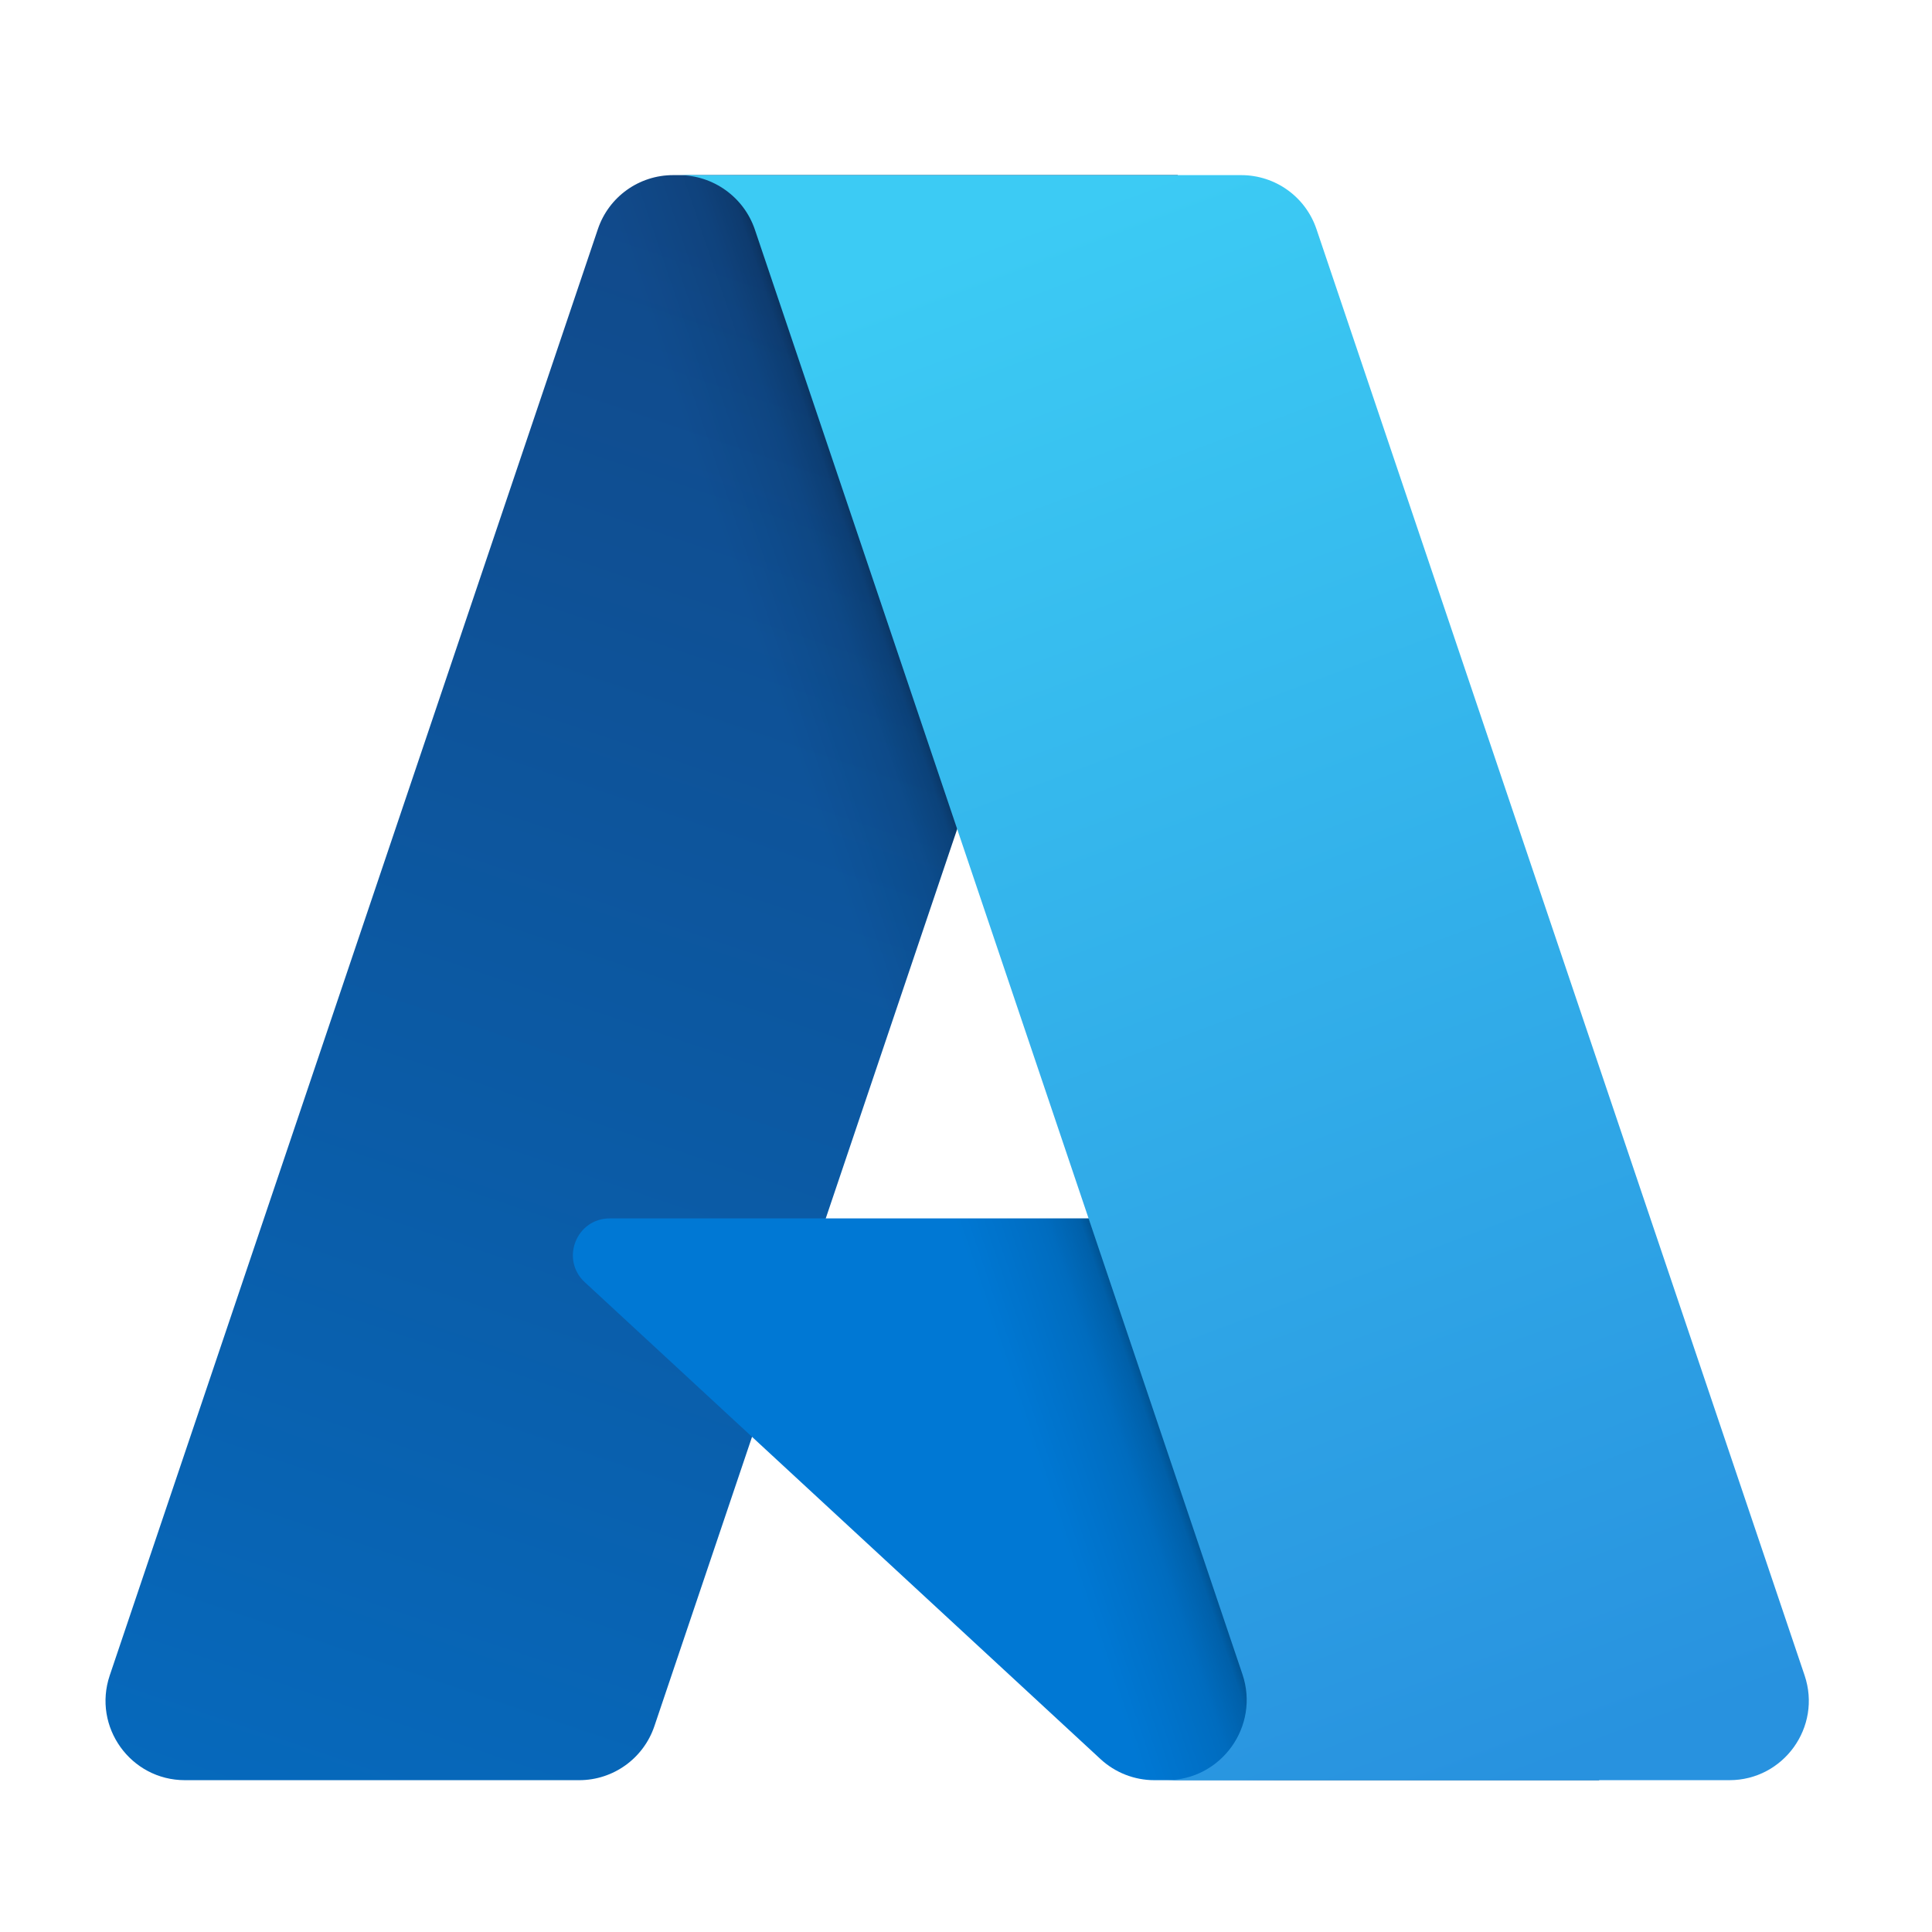
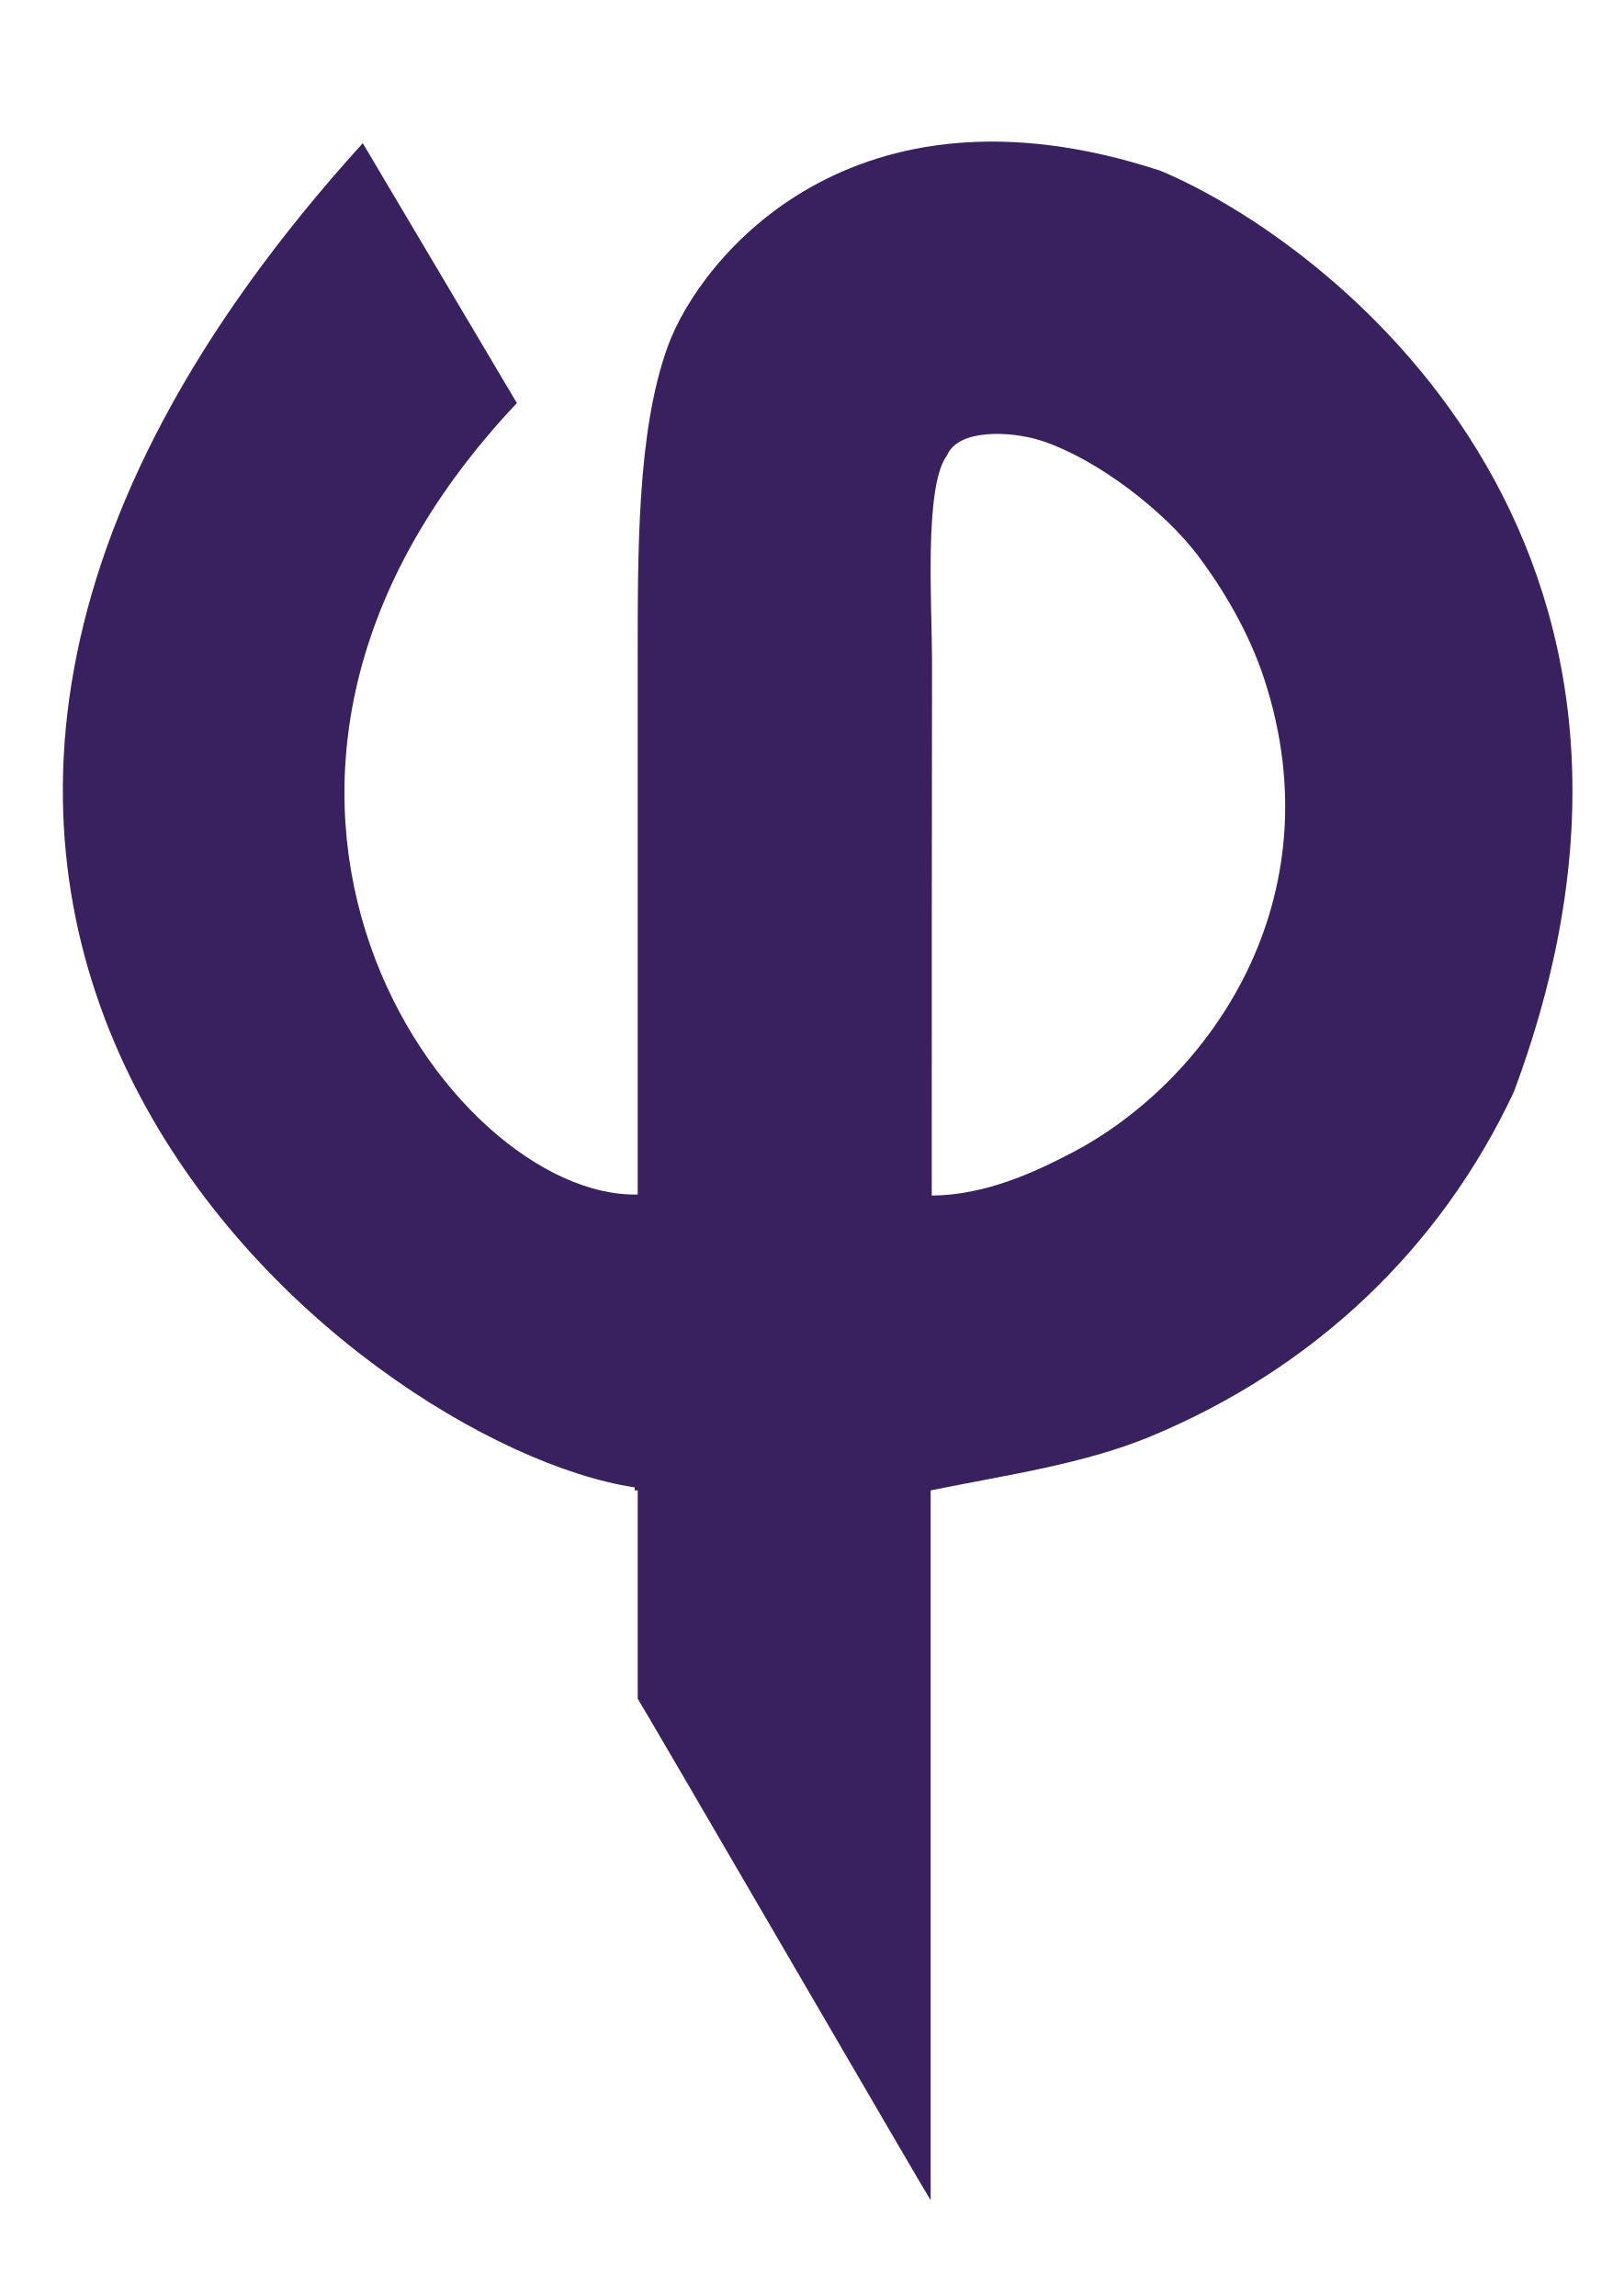
- <svg xmlns="http://www.w3.org/2000/svg" width="100%" height="100%" viewBox="0 0 65 65" fill="none">
-   <path d="M20.115 7.708C20.481 6.622 21.499 5.892 22.645 5.892H39.628L22.016 58.075C21.649 59.161 20.632 59.892 19.486 59.892H6.222C4.395 59.892 3.108 58.098 3.692 56.368L20.115 7.708Z" fill="url(#paint0_linear_2532_530598)" />
-   <path d="M47.224 40.992H20.514C19.388 40.992 18.847 42.374 19.674 43.138L37.025 59.182C37.519 59.639 38.166 59.892 38.838 59.892H53.803L47.224 40.992Z" fill="#0078D4" />
-   <path d="M22.645 5.892C21.499 5.892 20.481 6.622 20.115 7.708L3.692 56.368C3.108 58.098 4.395 59.892 6.222 59.892H19.486C20.631 59.892 21.649 59.161 22.016 58.075L25.283 48.394L36.834 59.174C37.328 59.635 37.979 59.892 38.655 59.892H53.803L47.224 40.992H27.781L39.628 5.892H22.645Z" fill="url(#paint1_linear_2532_530598)" />
-   <path d="M44.291 7.708C43.925 6.622 42.907 5.892 41.761 5.892H22.753H22.84C23.998 5.892 25.027 6.631 25.398 7.728L41.8 56.328C42.391 58.078 41.089 59.892 39.242 59.892H38.953H58.184C60.01 59.892 61.298 58.098 60.714 56.368L44.291 7.708Z" fill="url(#paint2_linear_2532_530598)" />
-   <defs>
-     <linearGradient id="paint0_linear_2532_530598" x1="22.551" y1="7.761" x2="4.939" y2="59.79" gradientUnits="userSpaceOnUse">
-       <stop stop-color="#114A8B" />
-       <stop offset="1" stop-color="#0669BC" />
-     </linearGradient>
-     <linearGradient id="paint1_linear_2532_530598" x1="36.622" y1="40.997" x2="32.551" y2="42.374" gradientUnits="userSpaceOnUse">
-       <stop stop-opacity="0.3" />
-       <stop offset="0.071" stop-opacity="0.2" />
-       <stop offset="0.321" stop-opacity="0.1" />
-       <stop offset="0.623" stop-opacity="0.05" />
-       <stop offset="1" stop-opacity="0" />
-     </linearGradient>
-     <linearGradient id="paint2_linear_2532_530598" x1="33.716" y1="7.761" x2="53.049" y2="59.267" gradientUnits="userSpaceOnUse">
-       <stop stop-color="#3CCBF4" />
-       <stop offset="1" stop-color="#2892DF" />
-     </linearGradient>
-   </defs>
+ <svg xmlns="http://www.w3.org/2000/svg" version="1.1" id="Layer_1" x="0px" y="0px" viewBox="0 0 595.3 841.9" style="enable-background:new 0 0 595.3 841.9;" xml:space="preserve">
+   <style type="text/css">
+ 	.st0{fill-rule:evenodd;clip-rule:evenodd;fill:#38215E;}
+ </style>
+   <g>
+     <path class="st0" d="M555,400.4c75.6-202.3-67.7-311.9-129.6-337.8c-113.3-37.2-168.8,32.2-180.5,64.2   c-11.4,31.2-11.1,75.2-11.1,117.4c0,64.6,0,129.3,0,193.8c-69.1,1.7-177.7-148.8-44.3-290.2l0,0l-56.5-95.3   c-253.9,279.9-2.4,477.5,99.7,492.9c0,0.3,0,0.8,0,1.1c0.3,0,0.8,0,1.1,0c0,25.5,0,51,0,76.4c0.3,0,107.1,183.9,107.4,183.9   c0-86.7,0-173.6,0-260.3c28.6-5.8,56.4-9.7,80.9-19.9C481.4,501.9,527.9,458.2,555,400.4z M341.6,438.4c19.7-0.2,37.3-8.4,51-15.5   c50.8-26.4,97.4-92.9,70.9-173.9c-5.4-16.6-14.7-32.5-24.4-45.4c-12-15.9-36.6-35.3-57.6-42.1c-11.1-3.5-30.3-4.3-34.3,5.5   c-8.5,11.1-5.5,55.2-5.5,75.3C341.6,307.7,341.6,373,341.6,438.4z" />
+   </g>
</svg>
